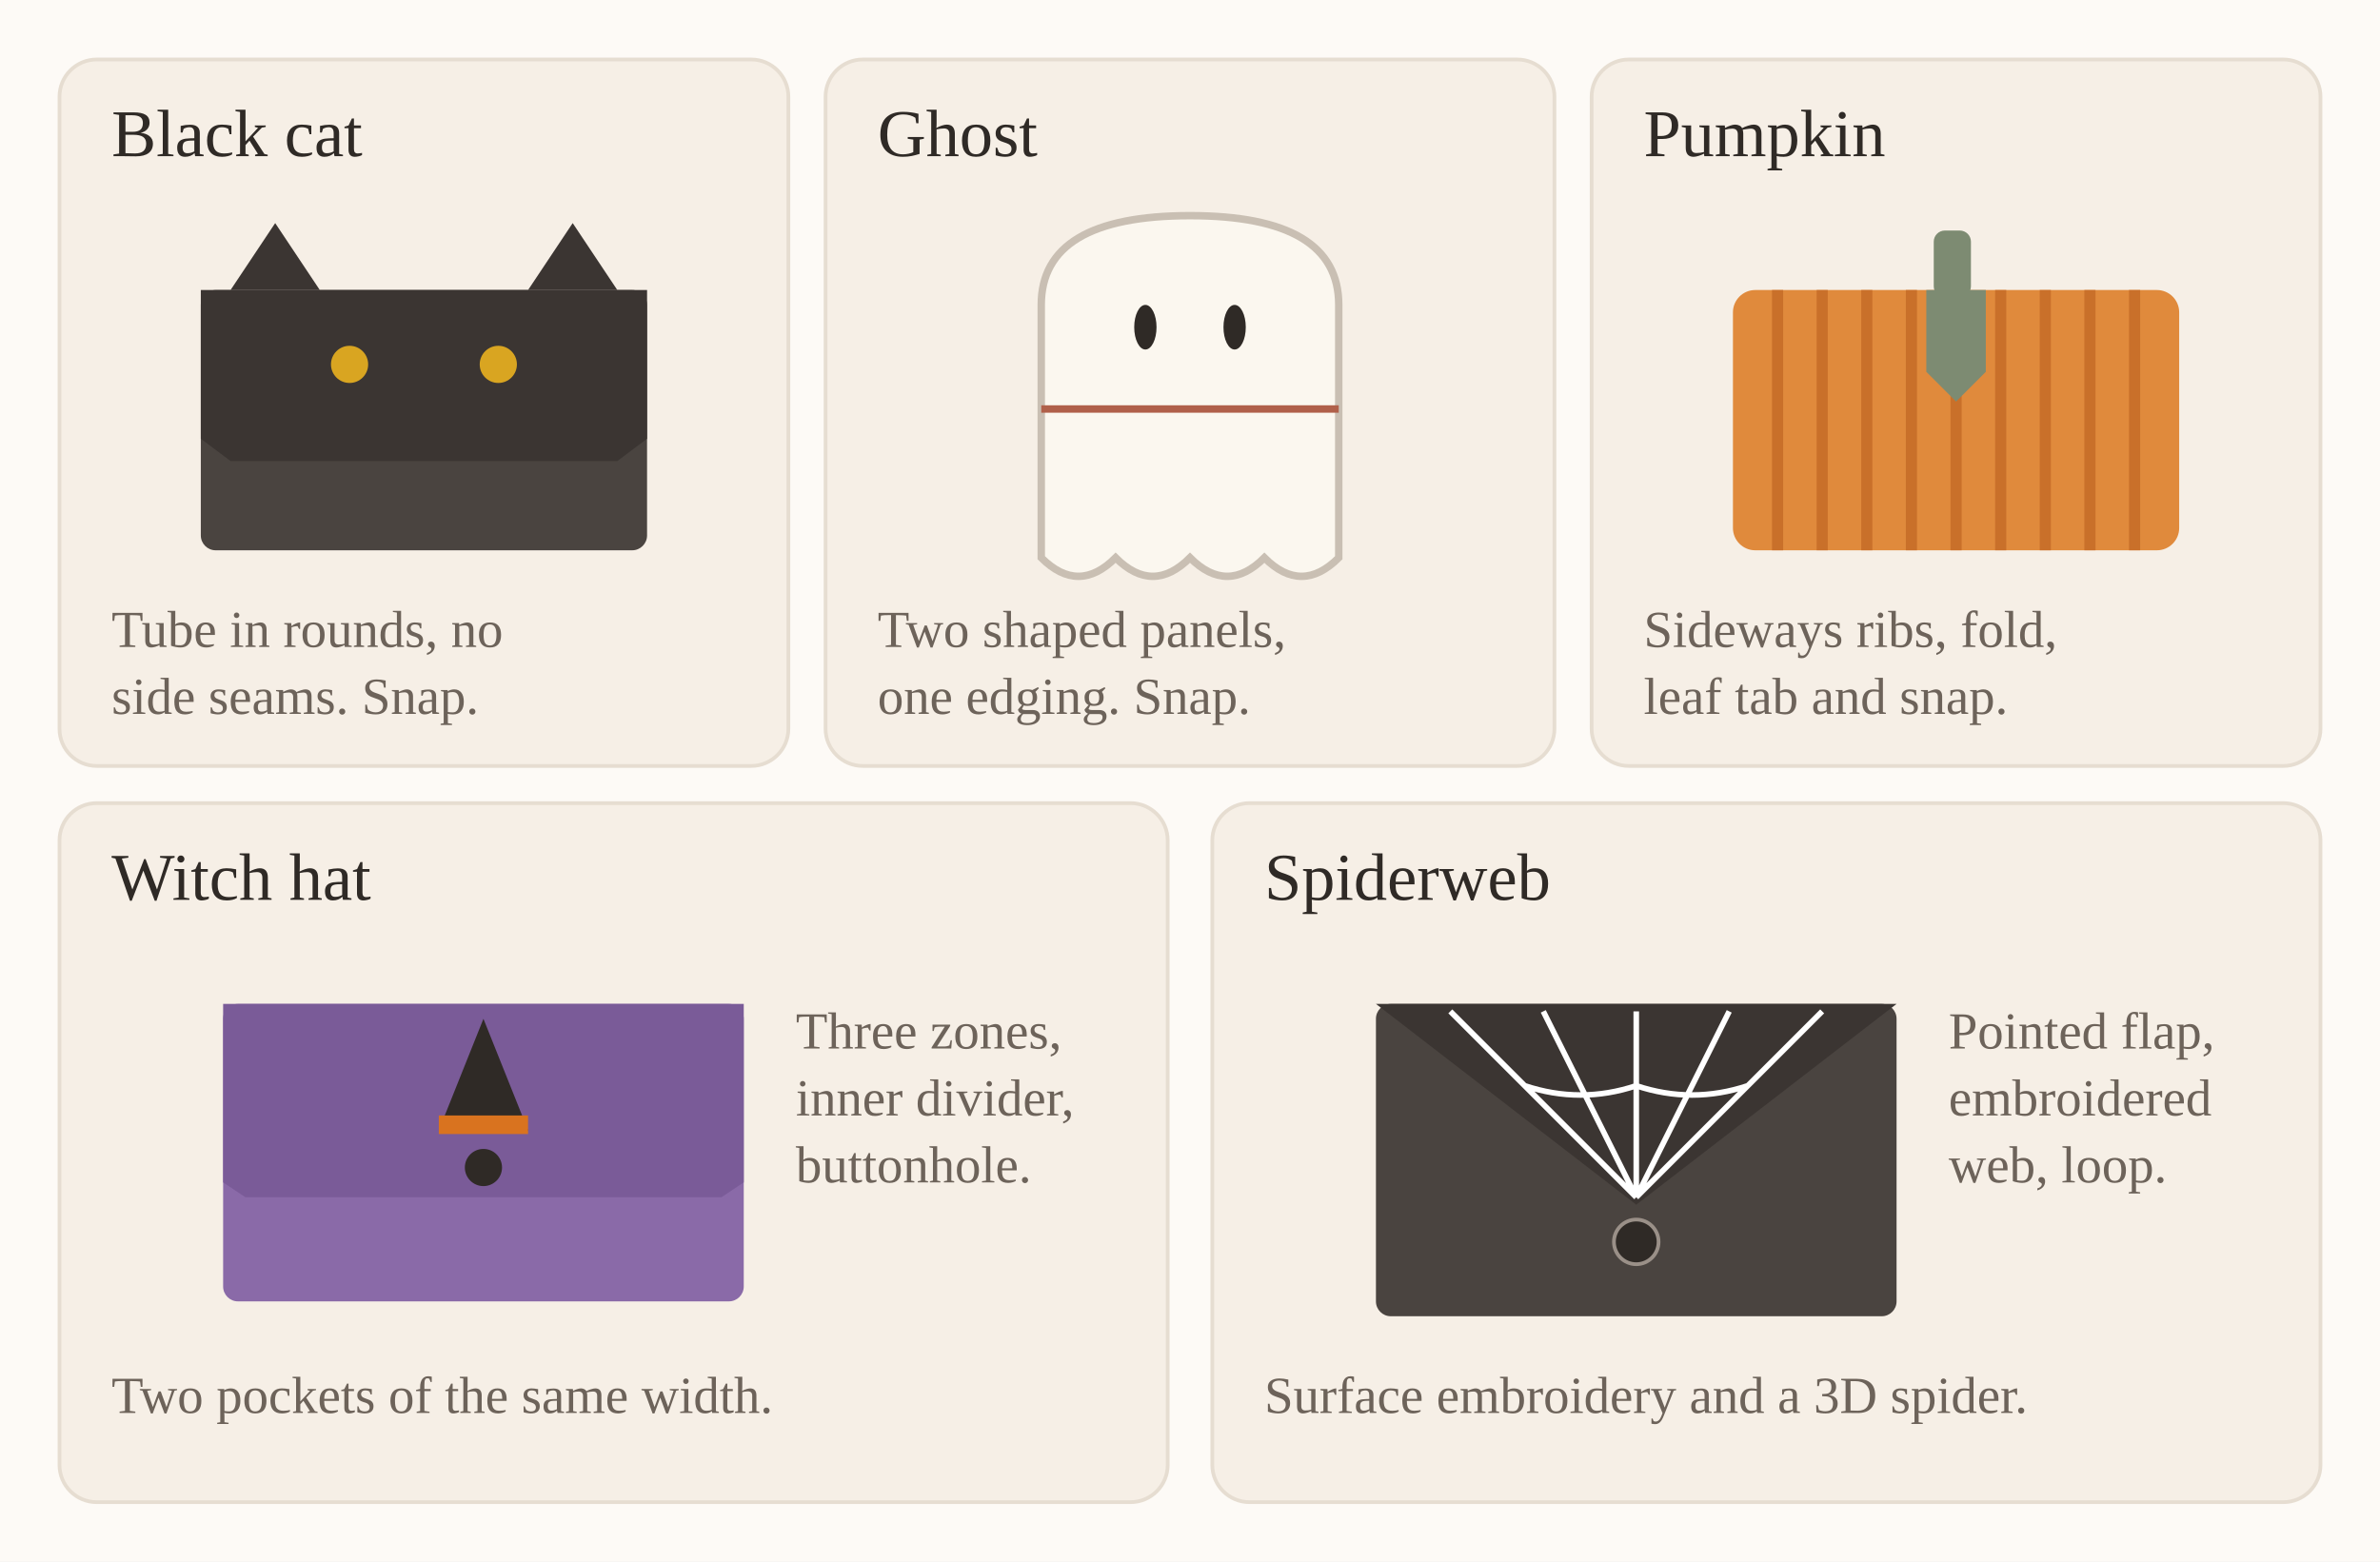
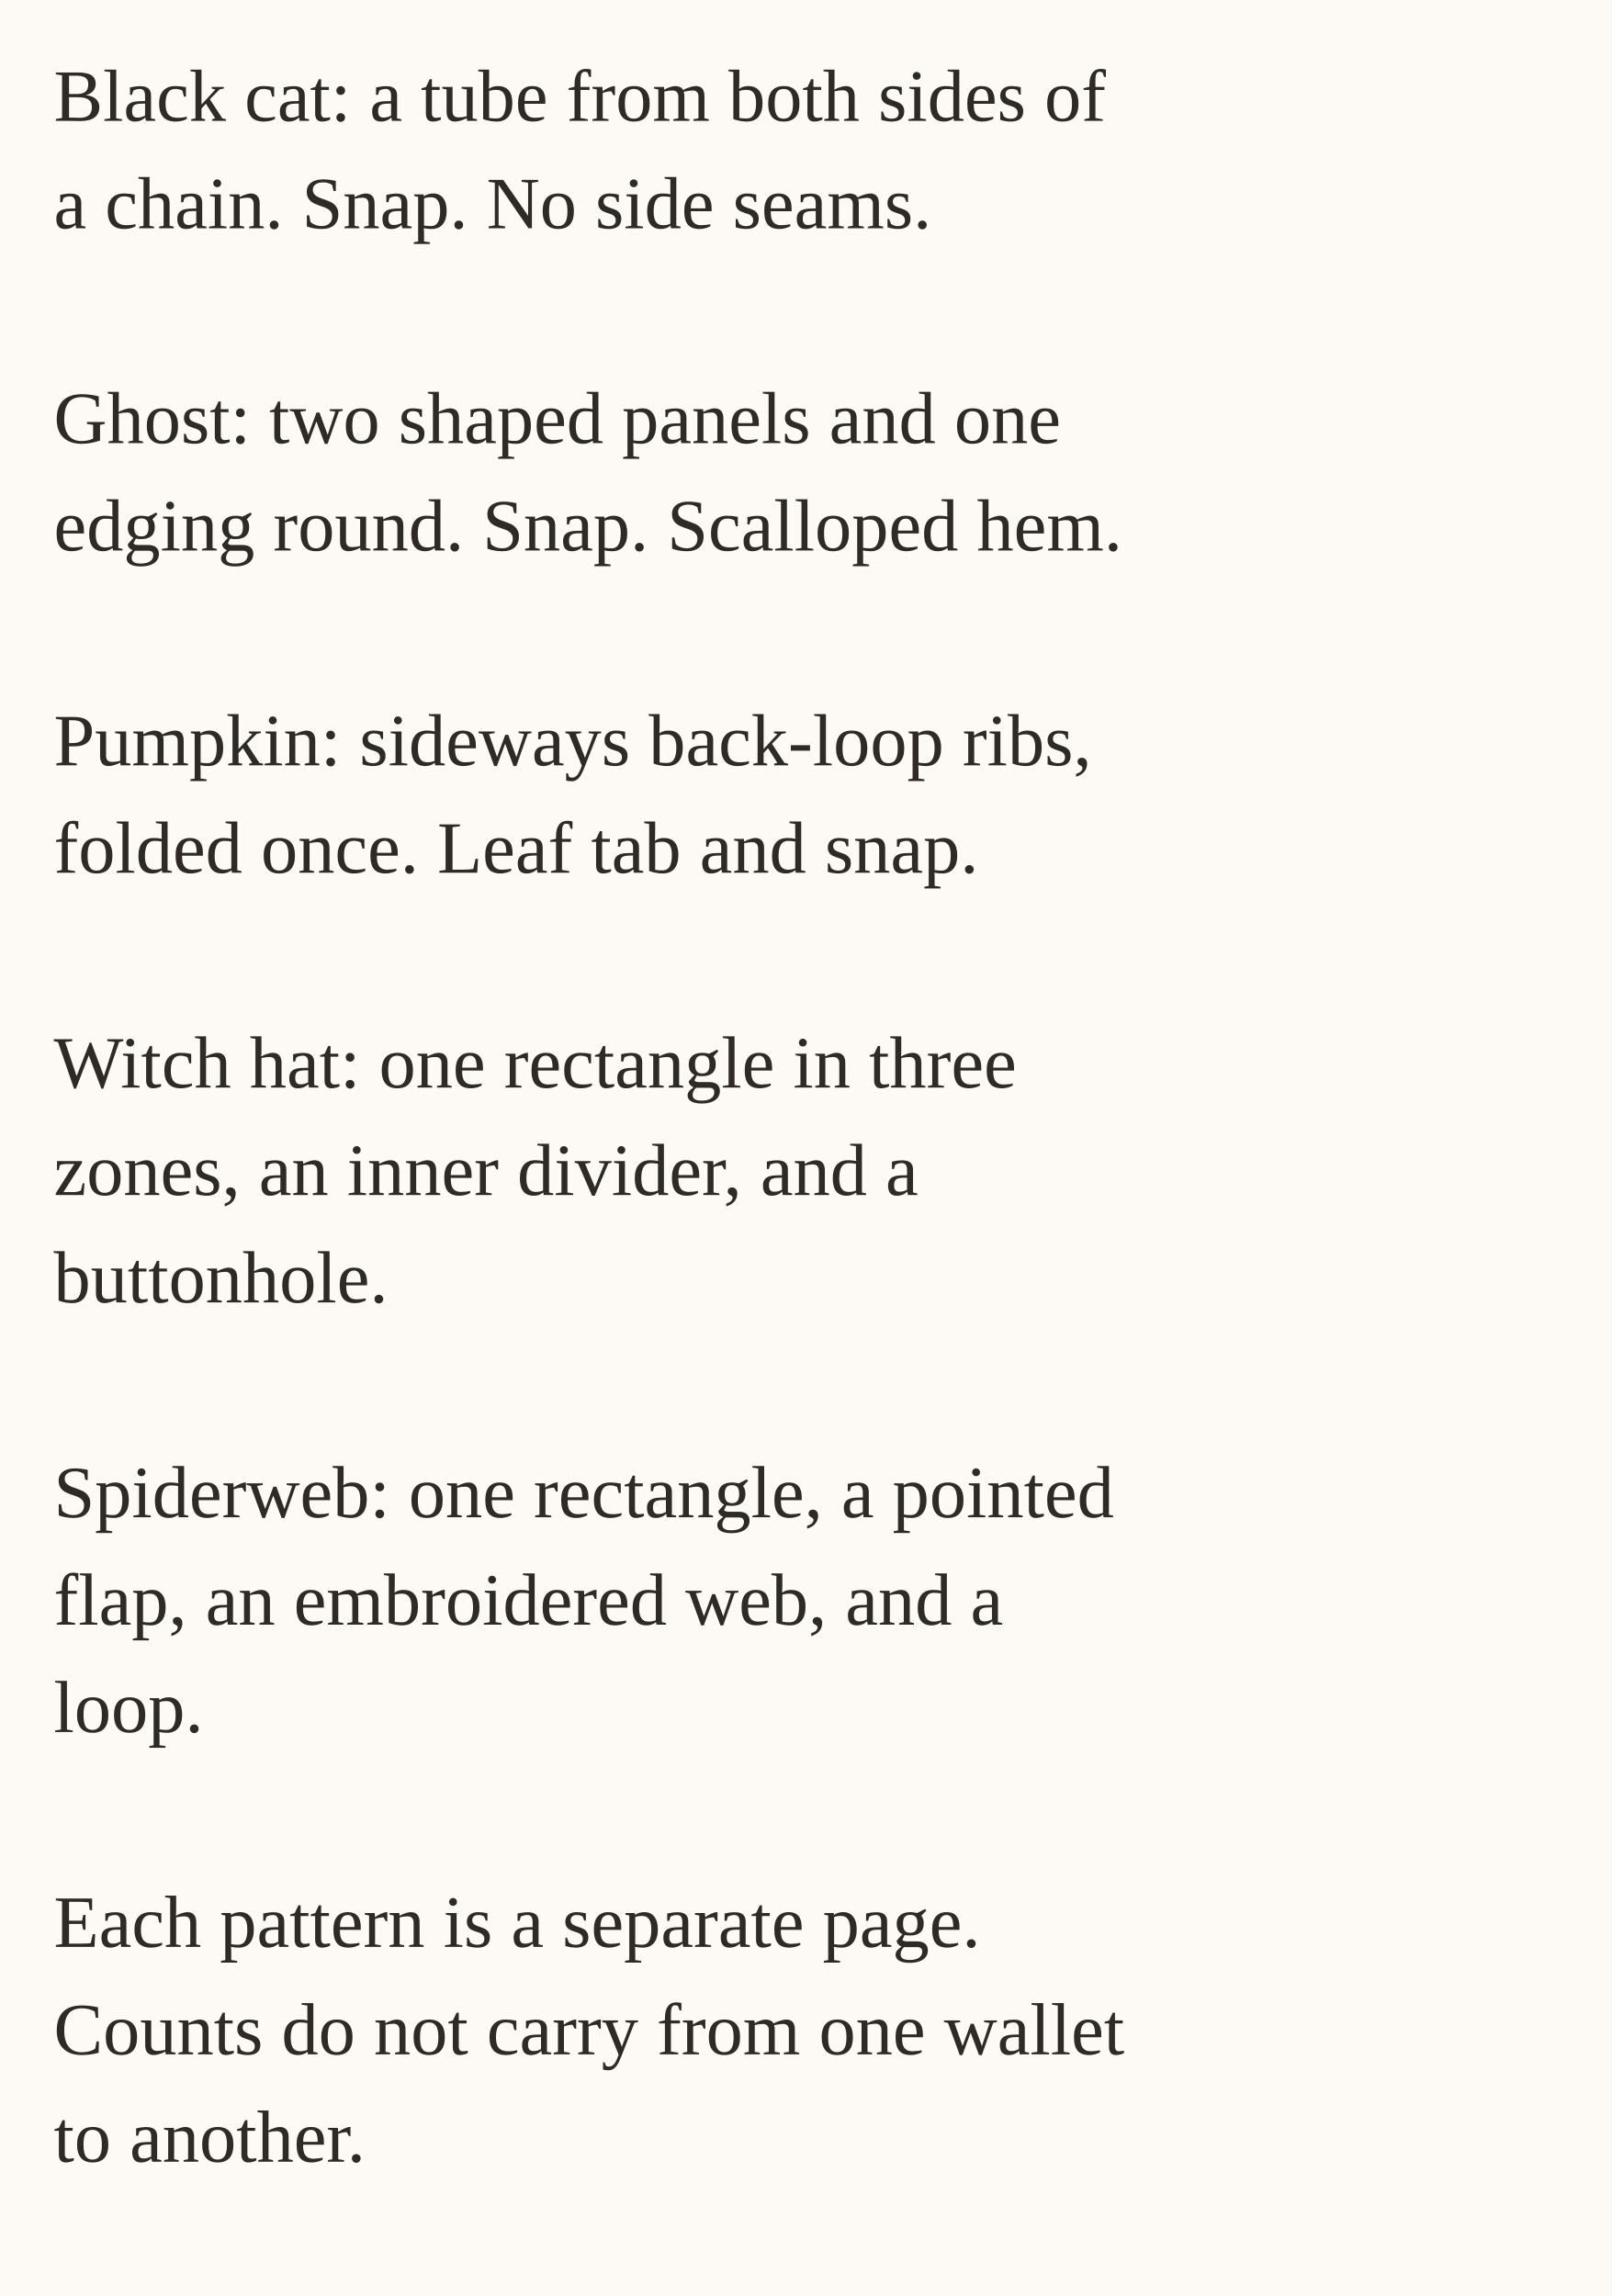
- <svg xmlns="http://www.w3.org/2000/svg" viewBox="0 0 640 420" role="img">
-   <rect width="640" height="420" fill="#fdfaf6" />
-   <style>
-   text { font-family: Georgia, "Times New Roman", serif; }
-   .label { font-size: 18px; fill: #2f2a26; }
-   .soft { font-size: 14px; fill: #6d635a; }
-   .panel { fill: #f6efe6; stroke: #e6ddd1; }
- </style>
-   <rect class="panel" x="16" y="16" width="196" height="190" rx="10" />
-   <rect class="panel" x="222" y="16" width="196" height="190" rx="10" />
-   <rect class="panel" x="428" y="16" width="196" height="190" rx="10" />
-   <rect class="panel" x="16" y="216" width="298" height="188" rx="10" />
-   <rect class="panel" x="326" y="216" width="298" height="188" rx="10" />
-   <text class="label" x="30" y="42">Black cat</text>
-   <rect x="54" y="78" width="120" height="70" rx="4" fill="#4a4440" />
-   <path d="M54 78 H174 V118 L166 124 H62 L54 118 Z" fill="#3b3532" />
-   <path d="M62 78 L74 60 L86 78 Z M142 78 L154 60 L166 78 Z" fill="#3b3532" />
-   <circle cx="94" cy="98" r="5" fill="#d9a521" />
-   <circle cx="134" cy="98" r="5" fill="#d9a521" />
-   <text class="soft" x="30" y="174">Tube in rounds, no</text>
-   <text class="soft" x="30" y="192">side seams. Snap.</text>
-   <text class="label" x="236" y="42">Ghost</text>
-   <path d="M280 150 V82 Q280 58 320 58 Q360 58 360 82 V150 Q350 160 340 150 Q330 160 320 150 Q310 160 300 150 Q290 160 280 150 Z" fill="#fbf7ef" stroke="#c9bfb3" stroke-width="2" />
-   <line x1="280" y1="110" x2="360" y2="110" stroke="#b0604a" stroke-width="2" />
-   <ellipse cx="308" cy="88" rx="3" ry="6" fill="#2f2a26" />
-   <ellipse cx="332" cy="88" rx="3" ry="6" fill="#2f2a26" />
-   <text class="soft" x="236" y="174">Two shaped panels,</text>
-   <text class="soft" x="236" y="192">one edging. Snap.</text>
-   <text class="label" x="442" y="42">Pumpkin</text>
-   <rect x="466" y="78" width="120" height="70" rx="6" fill="#e08a3c" />
-   <path d="M478 78 V148 M490 78 V148 M502 78 V148 M514 78 V148 M526 78 V148 M538 78 V148 M550 78 V148 M562 78 V148 M574 78 V148" stroke="#c9702a" stroke-width="3" />
-   <rect x="520" y="62" width="10" height="18" rx="3" fill="#7d8b72" />
-   <path d="M518 78 H534 V100 L526 108 L518 100 Z" fill="#7d8b72" />
-   <text class="soft" x="442" y="174">Sideways ribs, fold,</text>
-   <text class="soft" x="442" y="192">leaf tab and snap.</text>
-   <text class="label" x="30" y="242">Witch hat</text>
-   <rect x="60" y="270" width="140" height="80" rx="4" fill="#8a6aa8" />
-   <path d="M60 270 H200 V318 L194 322 H66 L60 318 Z" fill="#7a5b98" />
-   <path d="M118 304 L130 274 L142 304 Z" fill="#2f2a26" />
-   <rect x="118" y="300" width="24" height="5" fill="#d9731f" />
-   <circle cx="130" cy="314" r="5" fill="#2f2a26" />
-   <text class="soft" x="214" y="282">Three zones,</text>
-   <text class="soft" x="214" y="300">inner divider,</text>
-   <text class="soft" x="214" y="318">buttonhole.</text>
-   <text class="soft" x="30" y="380">Two pockets of the same width.</text>
-   <text class="label" x="340" y="242">Spiderweb</text>
-   <rect x="370" y="270" width="140" height="84" rx="4" fill="#4a4440" />
-   <path d="M370 270 H510 L440 324 Z" fill="#3b3532" />
-   <path d="M440 322 L390 272 M440 322 L415 272 M440 322 L440 272 M440 322 L465 272 M440 322 L490 272 M410 292 Q425 297 440 292 Q455 297 470 292" fill="none" stroke="#ffffff" stroke-width="1.5" />
-   <circle cx="440" cy="334" r="6" fill="#2f2a26" stroke="#9a9088" />
-   <text class="soft" x="524" y="282">Pointed flap,</text>
-   <text class="soft" x="524" y="300">embroidered</text>
-   <text class="soft" x="524" y="318">web, loop.</text>
-   <text class="soft" x="340" y="380">Surface embroidery and a 3D spider.</text>
+ <svg xmlns="http://www.w3.org/2000/svg" viewBox="0 0 480 684" role="img">
+   <rect width="480" height="684" fill="#fdfaf6" />
+   <g font-family="Georgia, Times New Roman, serif">
+     <text x="16" y="36" font-size="22" fill="#2f2a26">Black cat: a tube from both sides of</text>
+     <text x="16" y="68" font-size="22" fill="#2f2a26">a chain. Snap. No side seams.</text>
+     <text x="16" y="132" font-size="22" fill="#2f2a26">Ghost: two shaped panels and one</text>
+     <text x="16" y="164" font-size="22" fill="#2f2a26">edging round. Snap. Scalloped hem.</text>
+     <text x="16" y="228" font-size="22" fill="#2f2a26">Pumpkin: sideways back-loop ribs,</text>
+     <text x="16" y="260" font-size="22" fill="#2f2a26">folded once. Leaf tab and snap.</text>
+     <text x="16" y="324" font-size="22" fill="#2f2a26">Witch hat: one rectangle in three</text>
+     <text x="16" y="356" font-size="22" fill="#2f2a26">zones, an inner divider, and a</text>
+     <text x="16" y="388" font-size="22" fill="#2f2a26">buttonhole.</text>
+     <text x="16" y="452" font-size="22" fill="#2f2a26">Spiderweb: one rectangle, a pointed</text>
+     <text x="16" y="484" font-size="22" fill="#2f2a26">flap, an embroidered web, and a</text>
+     <text x="16" y="516" font-size="22" fill="#2f2a26">loop.</text>
+     <text x="16" y="580" font-size="22" fill="#2f2a26">Each pattern is a separate page.</text>
+     <text x="16" y="612" font-size="22" fill="#2f2a26">Counts do not carry from one wallet</text>
+     <text x="16" y="644" font-size="22" fill="#2f2a26">to another.</text>
+   </g>
</svg>
